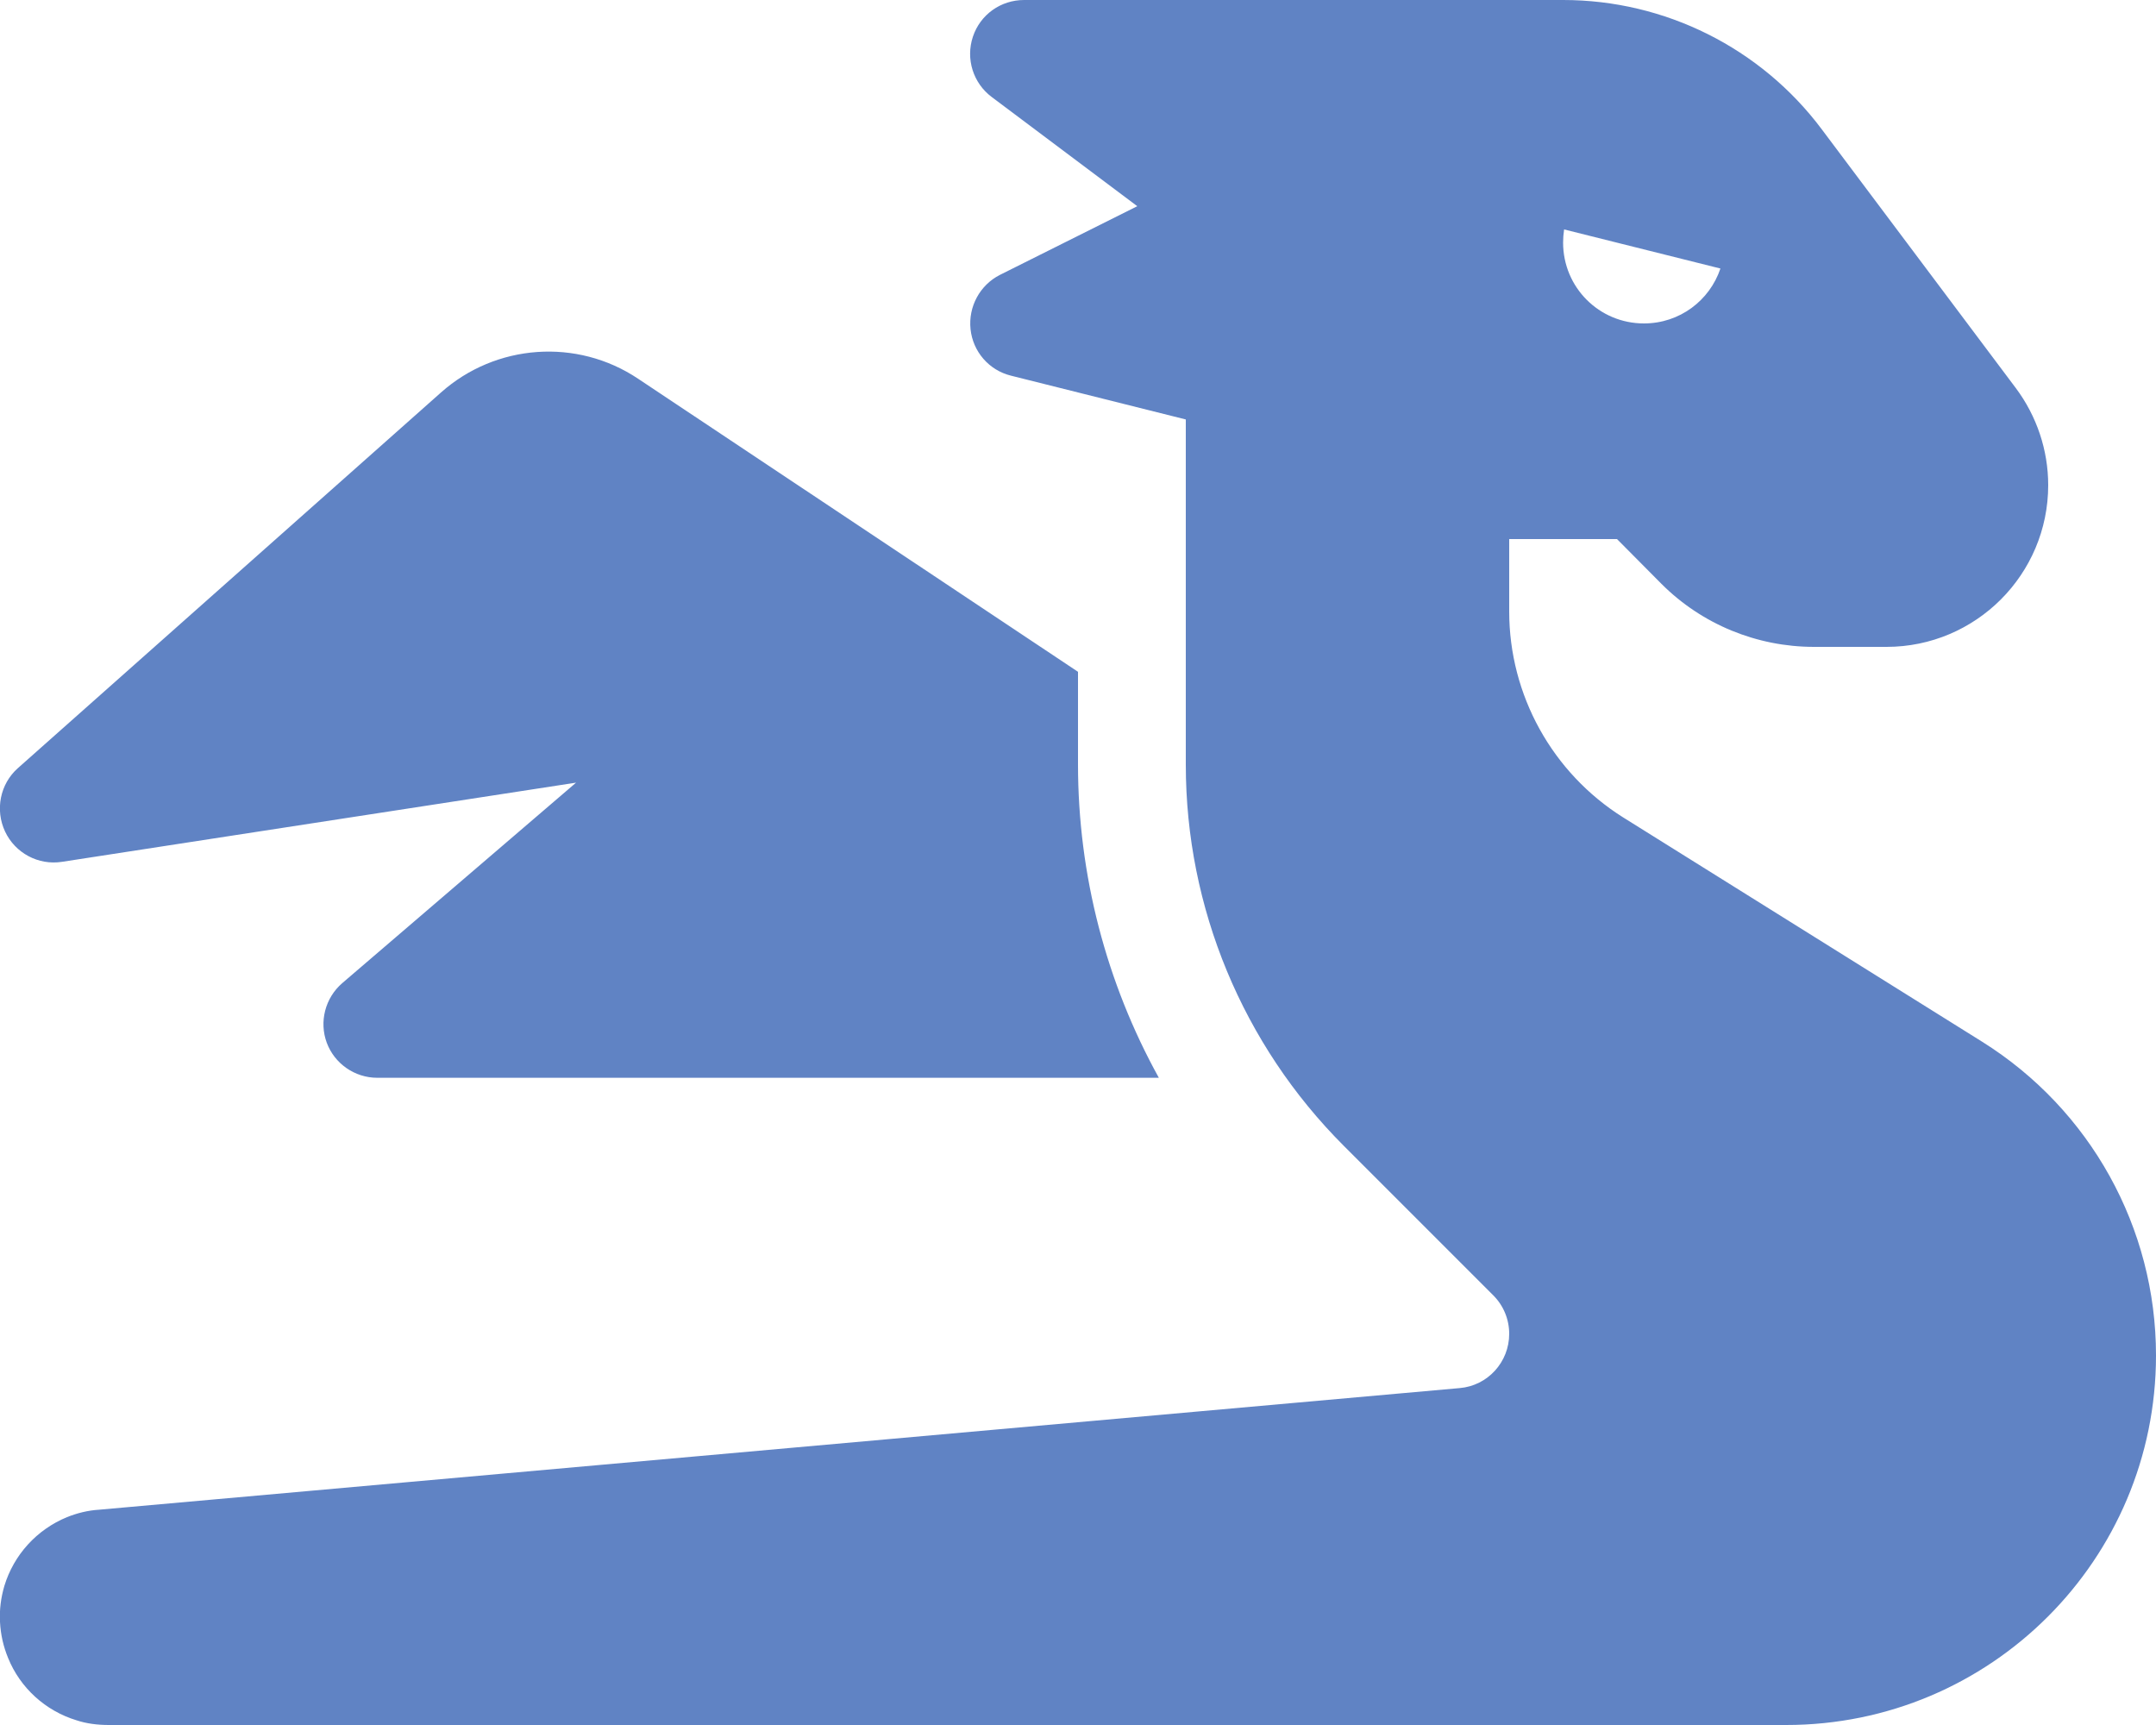
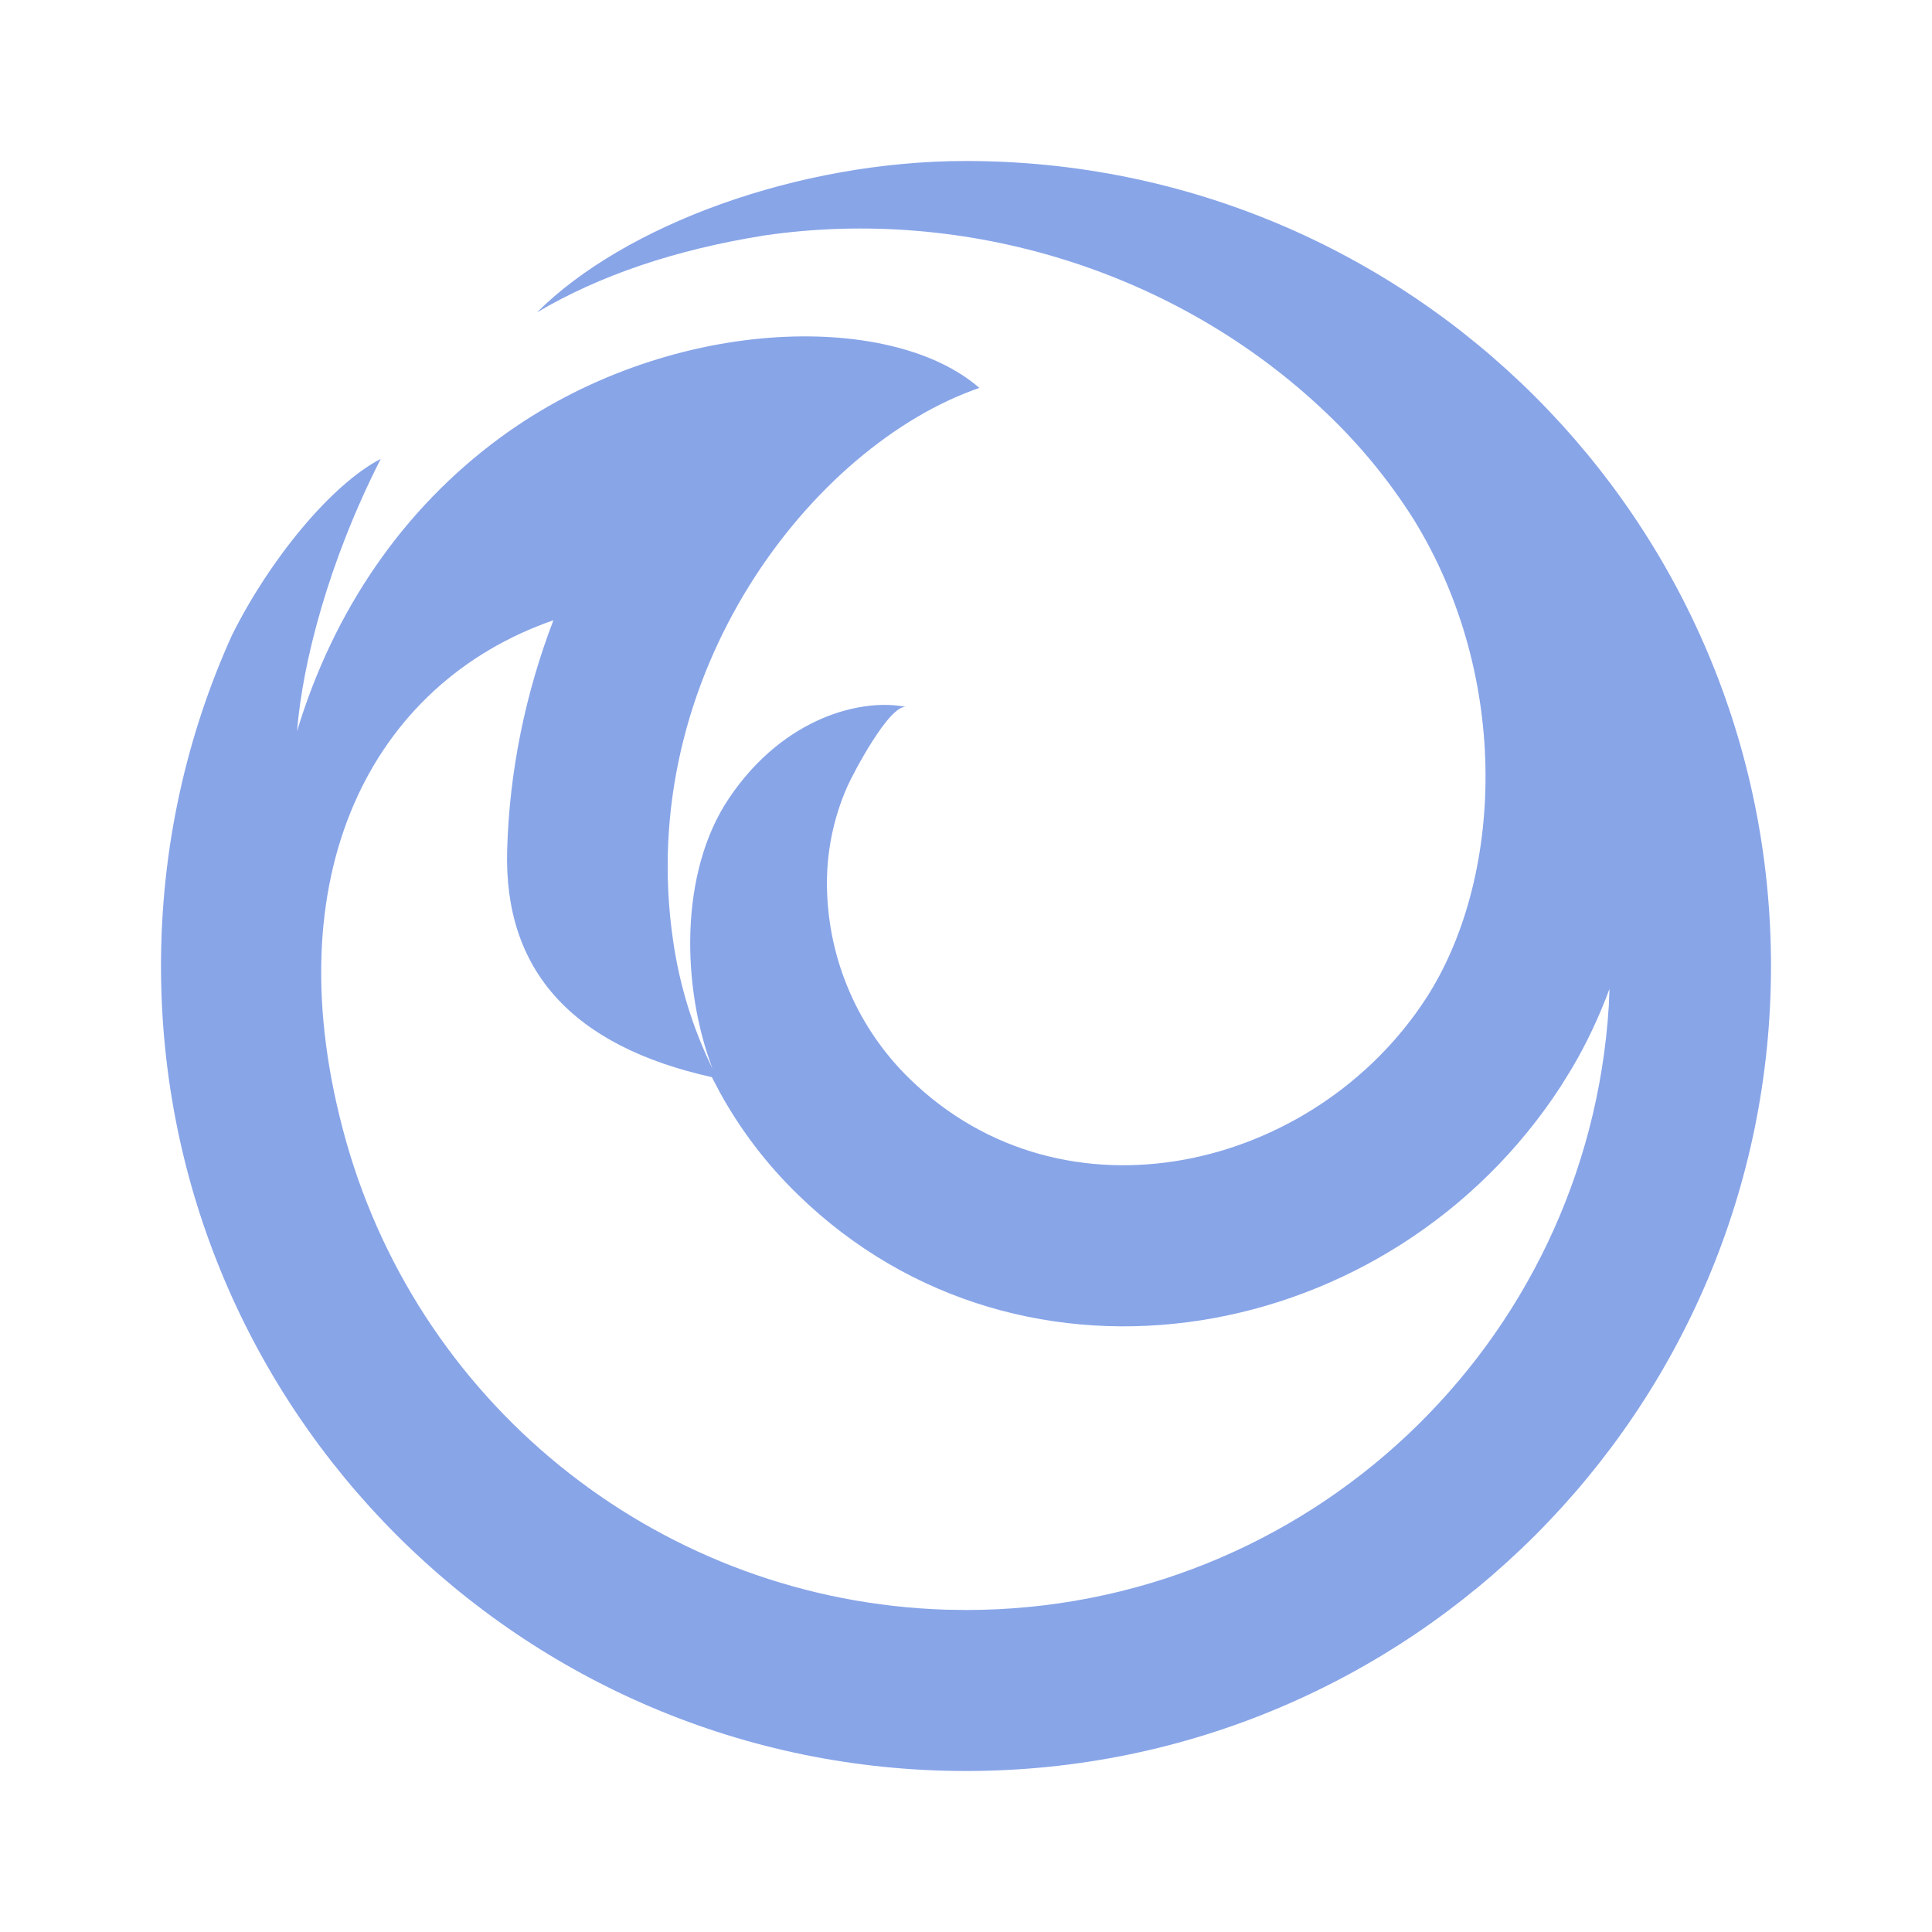
- <svg xmlns="http://www.w3.org/2000/svg" viewBox="0 0 640 512">
-   <path fill="#6083c4" d="M352 124.5l-51.9-13c-6.5-1.6-11.3-7.1-12-13.8s2.8-13.1 8.7-16.1l40.8-20.4L294.4 28.8c-5.5-4.1-7.8-11.3-5.6-17.9S297.1 0 304 0L416 0l32 0 16 0c30.2 0 58.7 14.2 76.8 38.4l57.6 76.8c6.2 8.3 9.6 18.4 9.6 28.8c0 26.5-21.5 48-48 48l-21.5 0c-17 0-33.3-6.7-45.3-18.7L480 160l-32 0 0 21.5c0 24.8 12.8 47.9 33.8 61.1l106.6 66.6c32.1 20.1 51.6 55.2 51.6 93.1C640 462.9 590.9 512 530.2 512L496 512l-64 0L32.3 512c-3.3 0-6.6-.4-9.6-1.4C13.5 507.8 6 501 2.4 492.1C1 488.7 .2 485.2 0 481.4c-.2-3.7 .3-7.3 1.3-10.7c2.8-9.2 9.6-16.7 18.6-20.4c3-1.2 6.2-2 9.5-2.2L433.3 412c8.3-.7 14.7-7.7 14.7-16.1c0-4.3-1.7-8.4-4.7-11.4l-44.4-44.4c-30-30-46.9-70.7-46.9-113.1l0-45.5 0-57zM512 72.3c0-.1 0-.2 0-.3s0-.2 0-.3l0 .6zm-1.3 7.4L464.3 68.1c-.2 1.3-.3 2.6-.3 3.9c0 13.3 10.7 24 24 24c10.6 0 19.5-6.8 22.7-16.3zM130.9 116.5c16.3-14.5 40.4-16.2 58.5-4.1l130.6 87 0 27.5c0 32.8 8.4 64.8 24 93l-232 0c-6.7 0-12.7-4.2-15-10.4s-.5-13.3 4.6-17.7L171 232.3 18.4 255.8c-7 1.1-13.9-2.6-16.9-9s-1.5-14.1 3.8-18.8L130.9 116.5z" />
+ <svg xmlns="http://www.w3.org/2000/svg" width="256px" height="256px" viewBox="0 0 24.00 24.00" fill="#88a5e8" stroke="#88a5e8" stroke-width="0">
+   <g id="SVGRepo_bgCarrier" stroke-width="0" />
+   <g id="SVGRepo_tracerCarrier" stroke-linecap="round" stroke-linejoin="round" stroke="#CCCCCC" stroke-width="0.048" />
+   <g id="SVGRepo_iconCarrier">
+     <g>
+       <path fill="none" d="M0 0h24v24H0z" />
+       <path fill-rule="nonzero" d="M12 2c5.523 0 10 4.477 10 10s-4.477 10-10 10S2 17.523 2 12c0-1.464.314-2.854.88-4.106.466-.939 1.233-1.874 1.85-2.194-.653 1.283-.973 2.54-1.04 3.383.454-1.5 1.315-2.757 2.52-3.644 2.066-1.519 4.848-1.587 5.956-.62-2.056.707-4.296 3.548-3.803 6.876.08.55.245 1.084.489 1.582-.384-1.01-.418-2.433.202-3.358.692-1.03 1.678-1.248 2.206-1.136-.208-.044-.668.836-.736.991-.173.394-.259.82-.251 1.25a3.395 3.395 0 0 0 1.03 2.38c1.922 1.871 5.023 1.135 6.412-1.002.953-1.471 1.069-3.968-.155-5.952a6.915 6.915 0 0 0-1.084-1.32c-1.85-1.766-4.48-2.57-6.982-2.205-1.106.177-2.047.496-2.824.956C7.755 2.798 9.91 2 12 2zM6.875 7.705c-2.253.781-3.501 3.17-2.579 6.46a8.004 8.004 0 0 0 7.455 5.831L12 20a8 8 0 0 0 7.985-7.504l.009-.212c-.13.349-.283.674-.463.98l-.14.227c-2.104 3.239-6.681 4.075-9.48 1.348a5.392 5.392 0 0 1-.962-1.257l-.106-.201c-1.736-.387-2.584-1.326-2.543-2.817.027-.991.23-1.96.575-2.86z" />
+     </g>
+   </g>
</svg>
